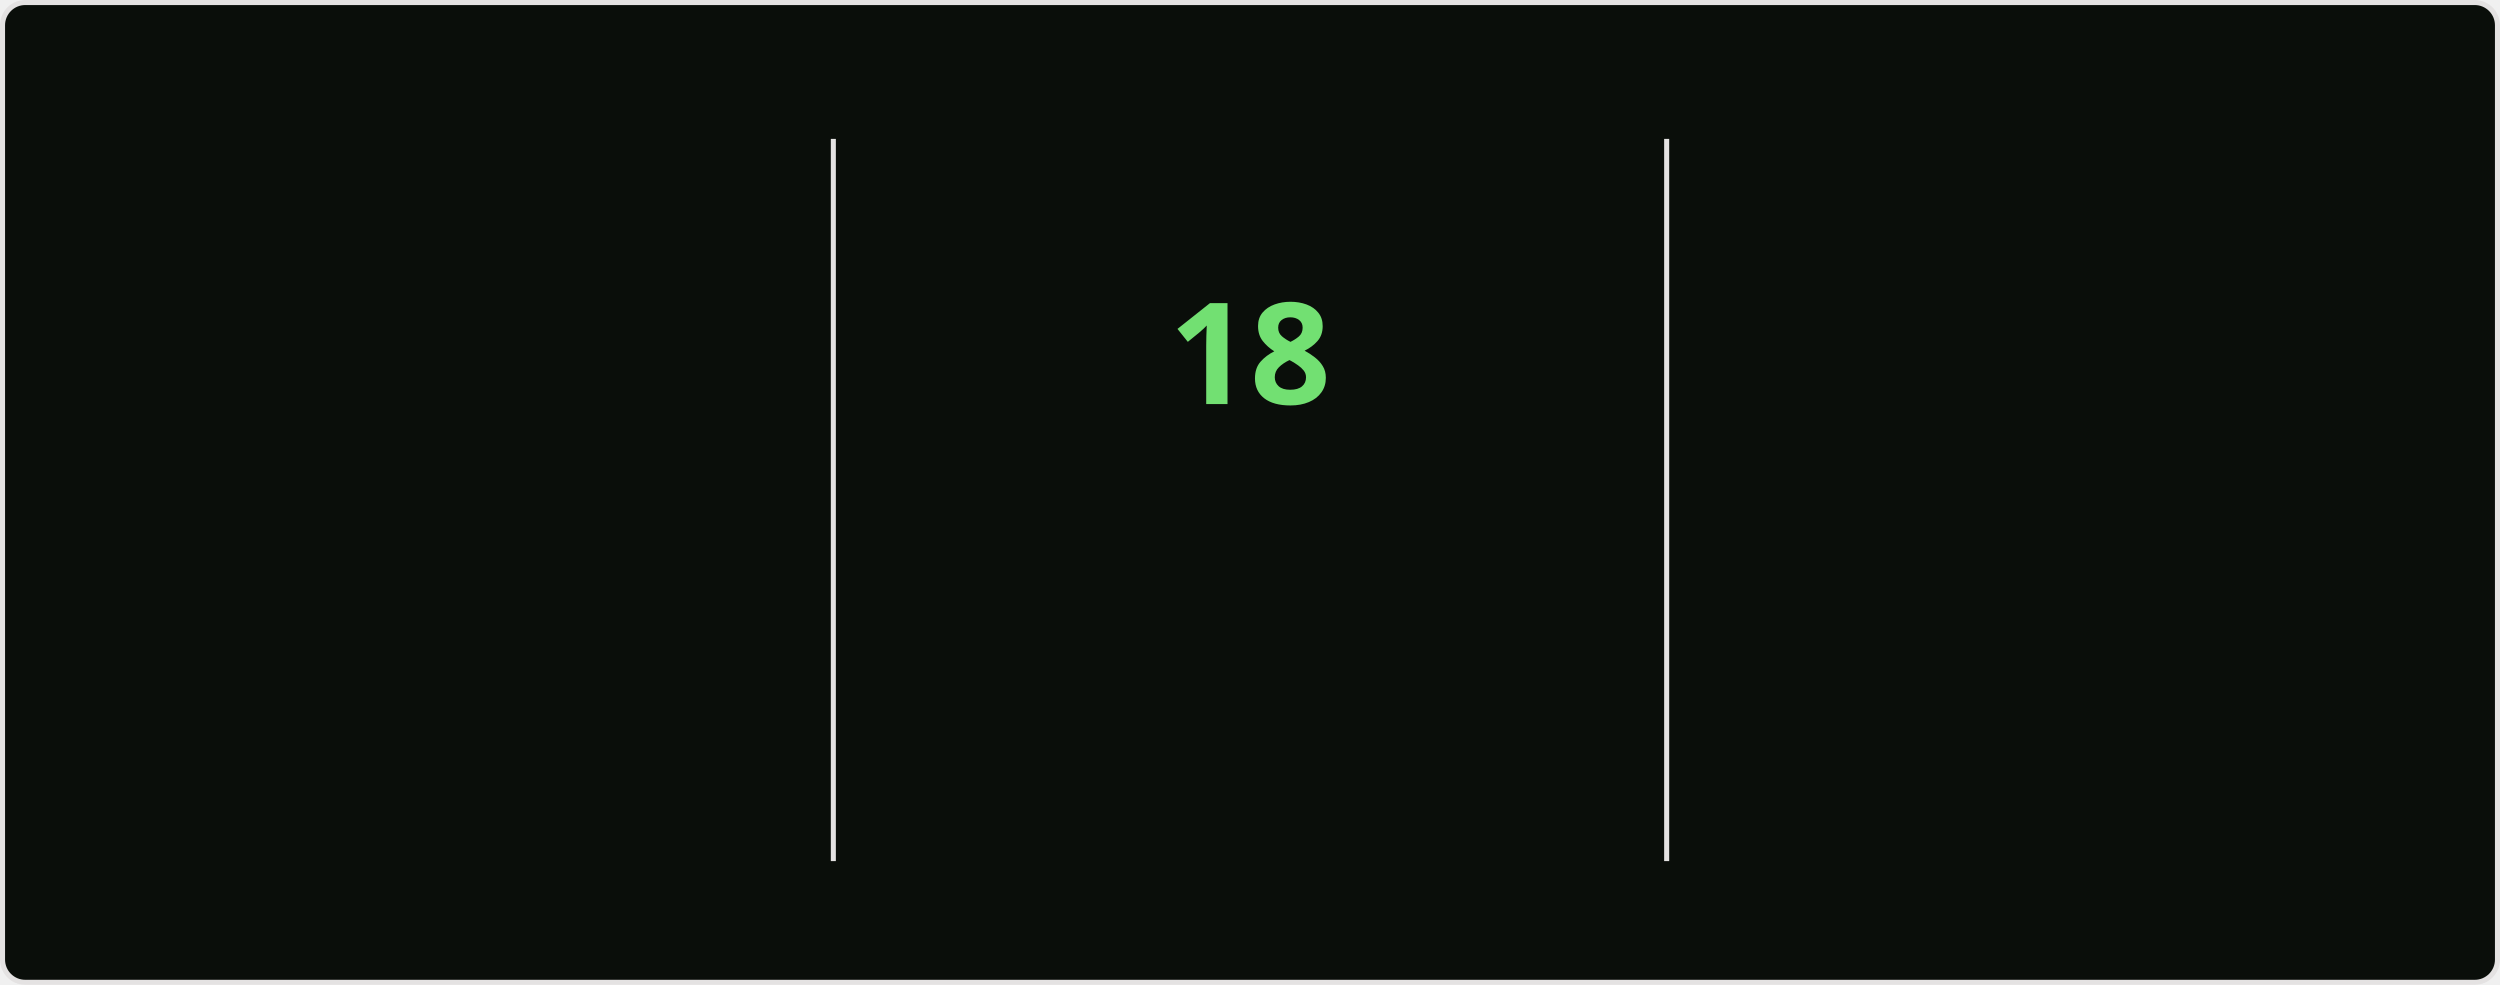
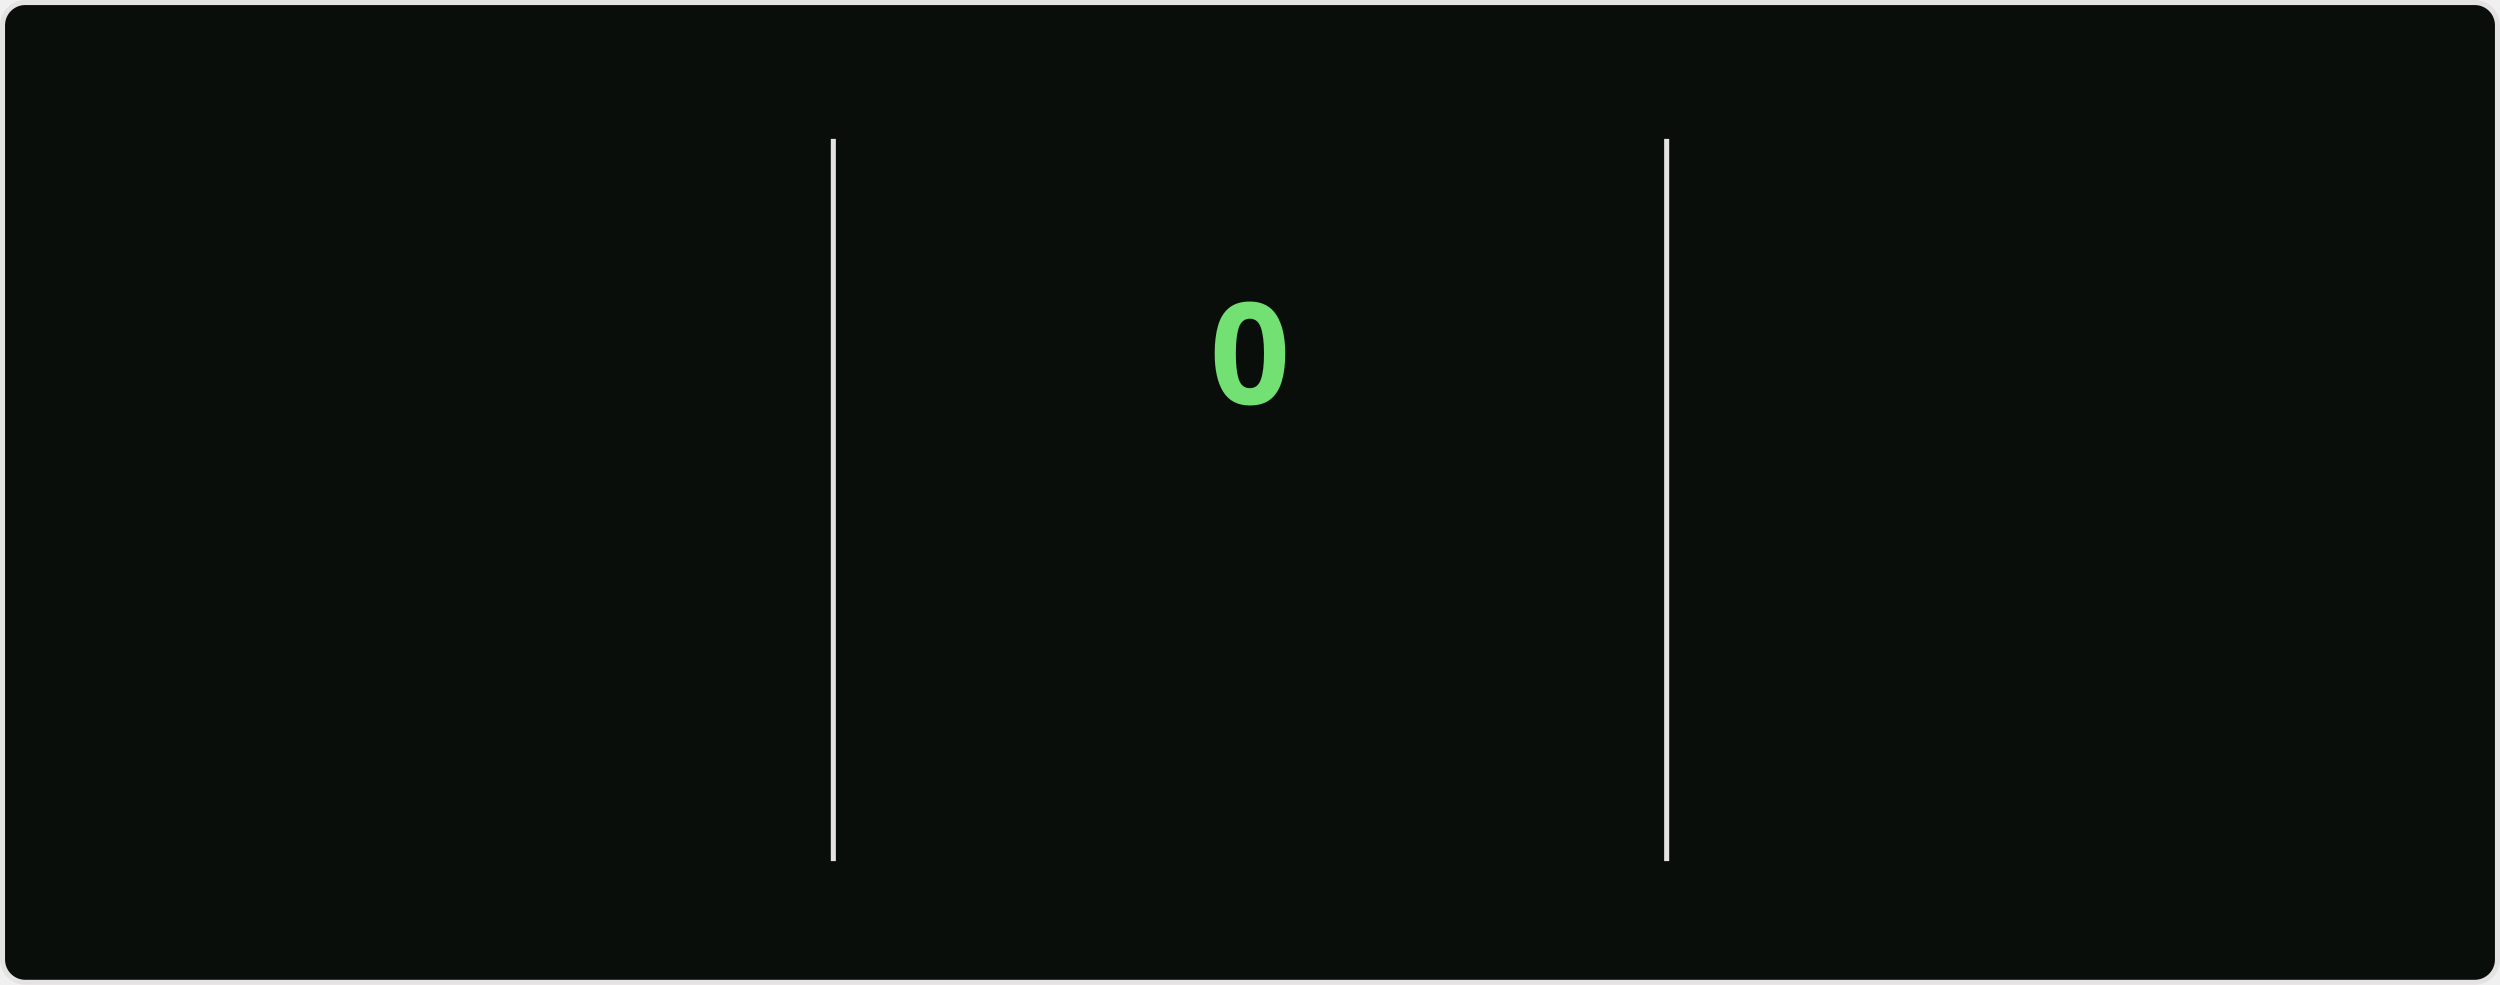
<svg xmlns="http://www.w3.org/2000/svg" style="isolation: isolate" viewBox="0 0 495 195" width="495px" height="195px" direction="ltr">
  <style>
    @keyframes currstreak {
      0% { font-size: 3px; opacity: 0.2; }
      80% { font-size: 34px; opacity: 1; }
      100% { font-size: 28px; opacity: 1; }
    }
    @keyframes fadein {
      0% { opacity: 0; }
      100% { opacity: 1; }
    }
    .big-number {
      font-family: "Segoe UI", Ubuntu, sans-serif;
      font-weight: 700;
      font-size: 28px;
      fill: #bfd5b5;
    }
    .label {
      font-family: "Segoe UI", Ubuntu, sans-serif;
      font-weight: 400;
      font-size: 14px;
      fill: #bfd5b5;
    }
    .range-text {
      font-family: "Segoe UI", Ubuntu, sans-serif;
      font-weight: 400;
      font-size: 12px;
      fill: #8db87a;
    }
    .current-streak-num {
      font-family: "Segoe UI", Ubuntu, sans-serif;
      font-weight: 700;
      font-size: 28px;
      fill: #72e072;
    }</style>
  <defs>
    <clipPath id="outer_rectangle">
      <rect width="495" height="195" rx="4.5" />
    </clipPath>
    <mask id="mask_out_ring_behind_fire">
      <rect width="495" height="195" fill="white" />
      <ellipse id="mask-ellipse" cx="247.5" cy="32" rx="13" ry="18" fill="black" />
    </mask>
  </defs>
  <g clip-path="url(#outer_rectangle)">
    <g style="isolation: isolate">
      <rect fill="#0a0e0a" rx="4.5" x="0.5" y="0.5" width="494" height="194" stroke="#e4e2e2" />
    </g>
    <g style="isolation: isolate">
      <line x1="165" y1="28" x2="165" y2="170" vector-effect="non-scaling-stroke" stroke-width="1" stroke="#e4e2e2" stroke-linejoin="miter" stroke-linecap="square" stroke-miterlimit="3" />
      <line x1="330" y1="28" x2="330" y2="170" vector-effect="non-scaling-stroke" stroke-width="1" stroke="#e4e2e2" stroke-linejoin="miter" stroke-linecap="square" stroke-miterlimit="3" />
    </g>
    <g style="isolation: isolate">
      <g transform="translate(82.5, 48)">
        <text x="0" y="32" stroke-width="0" text-anchor="middle" class="big-number" style="opacity: 0; animation: fadein 0.5s linear forwards 0.6s">
-             1.6K
+             3.3K
          </text>
      </g>
      <g transform="translate(82.5, 84)">
        <text x="0" y="32" stroke-width="0" text-anchor="middle" class="label" style="opacity: 0; animation: fadein 0.5s linear forwards 0.7s">
            Total Contributions
          </text>
      </g>
      <g transform="translate(82.5, 114)">
        <text x="0" y="32" stroke-width="0" text-anchor="middle" class="range-text" style="opacity: 0; animation: fadein 0.5s linear forwards 0.8s">
-             Jul 27 - Present
+             Aug 17 - Present
          </text>
      </g>
    </g>
    <g style="isolation: isolate">
      <g mask="url(#mask_out_ring_behind_fire)">
        <circle cx="247.5" cy="71" r="40" fill="none" stroke="#bfd5b5" stroke-width="5" style="opacity: 0; animation: fadein 0.5s linear forwards 0.4s" />
      </g>
      <g transform="translate(247.5, 19.5)" stroke-opacity="0" style="opacity: 0; animation: fadein 0.5s linear forwards 0.6s">
        <path d="M -12 -0.5 L 15 -0.5 L 15 23.5 L -12 23.5 L -12 -0.5 Z" fill="none" />
        <path d="M 1.5 0.67 C 1.5 0.67 2.24 3.32 2.24 5.47 C 2.24 7.53 0.89 9.2 -1.17 9.2 C -3.23 9.2 -4.79 7.53 -4.79 5.47 L -4.76 5.11 C -6.78 7.51 -8 10.62 -8 13.99 C -8 18.41 -4.42 22 0 22 C 4.42 22 8 18.41 8 13.99 C 8 8.6 5.41 3.79 1.5 0.67 Z M -0.29 19 C -2.07 19 -3.51 17.6 -3.51 15.86 C -3.51 14.24 -2.46 13.1 -0.7 12.74 C 1.07 12.38 2.9 11.53 3.92 10.16 C 4.31 11.45 4.51 12.81 4.51 14.2 C 4.51 16.85 2.36 19 -0.29 19 Z" fill="#bfd5b5" stroke-opacity="0" />
      </g>
      <g transform="translate(247.5, 48)">
        <text x="0" y="32" stroke-width="0" text-anchor="middle" class="current-streak-num" style="animation: currstreak 0.6s linear forwards">
-             18
+             0
          </text>
      </g>
      <g transform="translate(247.5, 108)">
        <text x="0" y="32" stroke-width="0" text-anchor="middle" class="label" style="opacity: 0; animation: fadein 0.5s linear forwards 0.9s">
            Current Streak
          </text>
      </g>
      <g transform="translate(247.5, 145)">
        <text x="0" y="21" stroke-width="0" text-anchor="middle" class="range-text" style="opacity: 0; animation: fadein 0.5s linear forwards 0.9s">
-             Jul 9 - Jul 26
+             0 days
          </text>
      </g>
    </g>
    <g style="isolation: isolate">
      <g transform="translate(412.5, 48)">
        <text x="0" y="32" stroke-width="0" text-anchor="middle" class="big-number" style="opacity: 0; animation: fadein 0.5s linear forwards 1.2s">
-             18
+             40
          </text>
      </g>
      <g transform="translate(412.5, 84)">
        <text x="0" y="32" stroke-width="0" text-anchor="middle" class="label" style="opacity: 0; animation: fadein 0.5s linear forwards 1.3s">
            Longest Streak
          </text>
      </g>
      <g transform="translate(412.5, 114)">
        <text x="0" y="32" stroke-width="0" text-anchor="middle" class="range-text" style="opacity: 0; animation: fadein 0.5s linear forwards 1.4s">
-             Jul 9 - Jul 26
+             Jul 9 - Aug 17
          </text>
      </g>
    </g>
  </g>
</svg>
